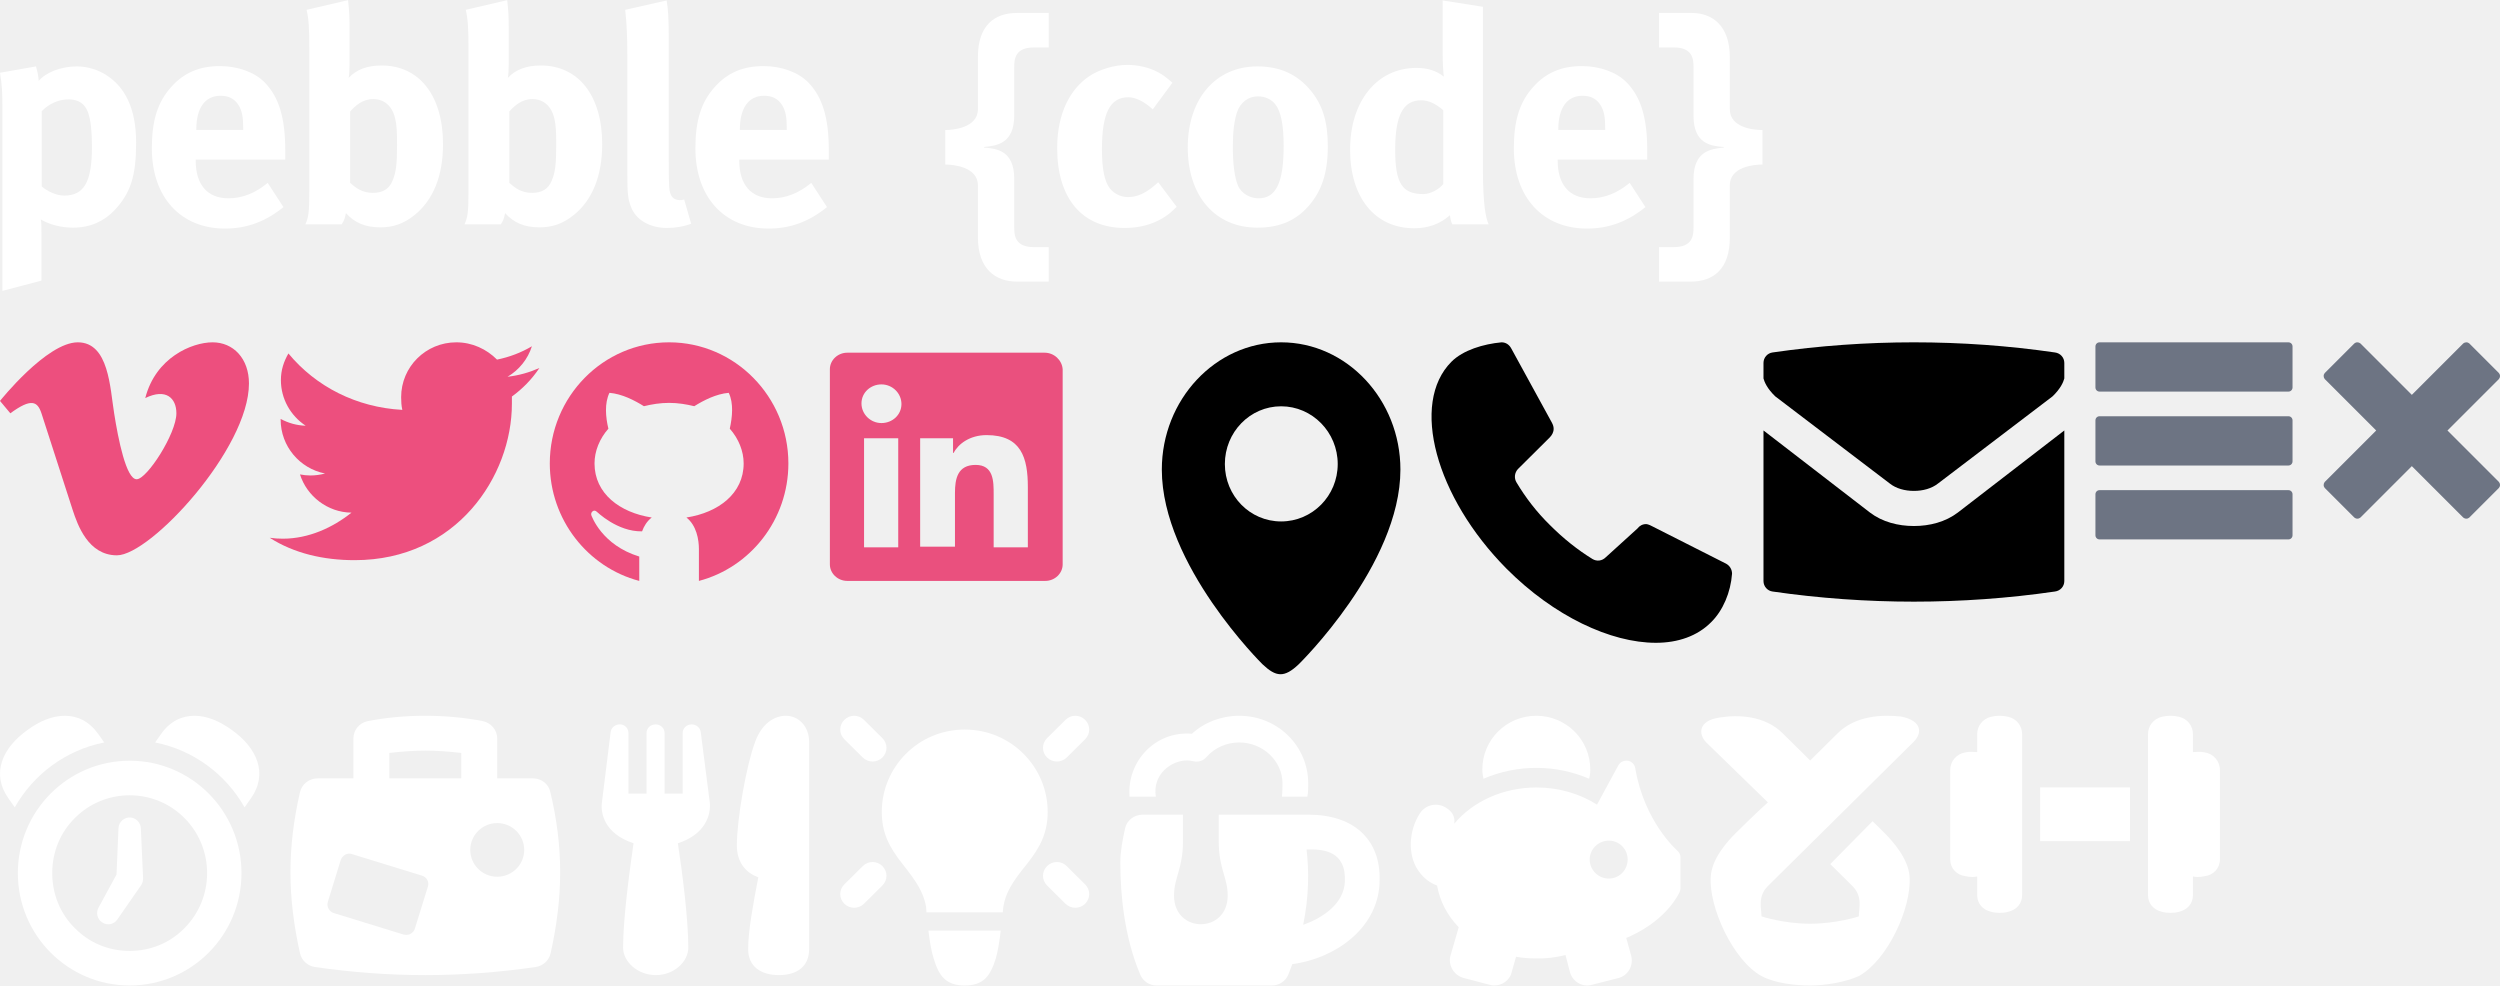
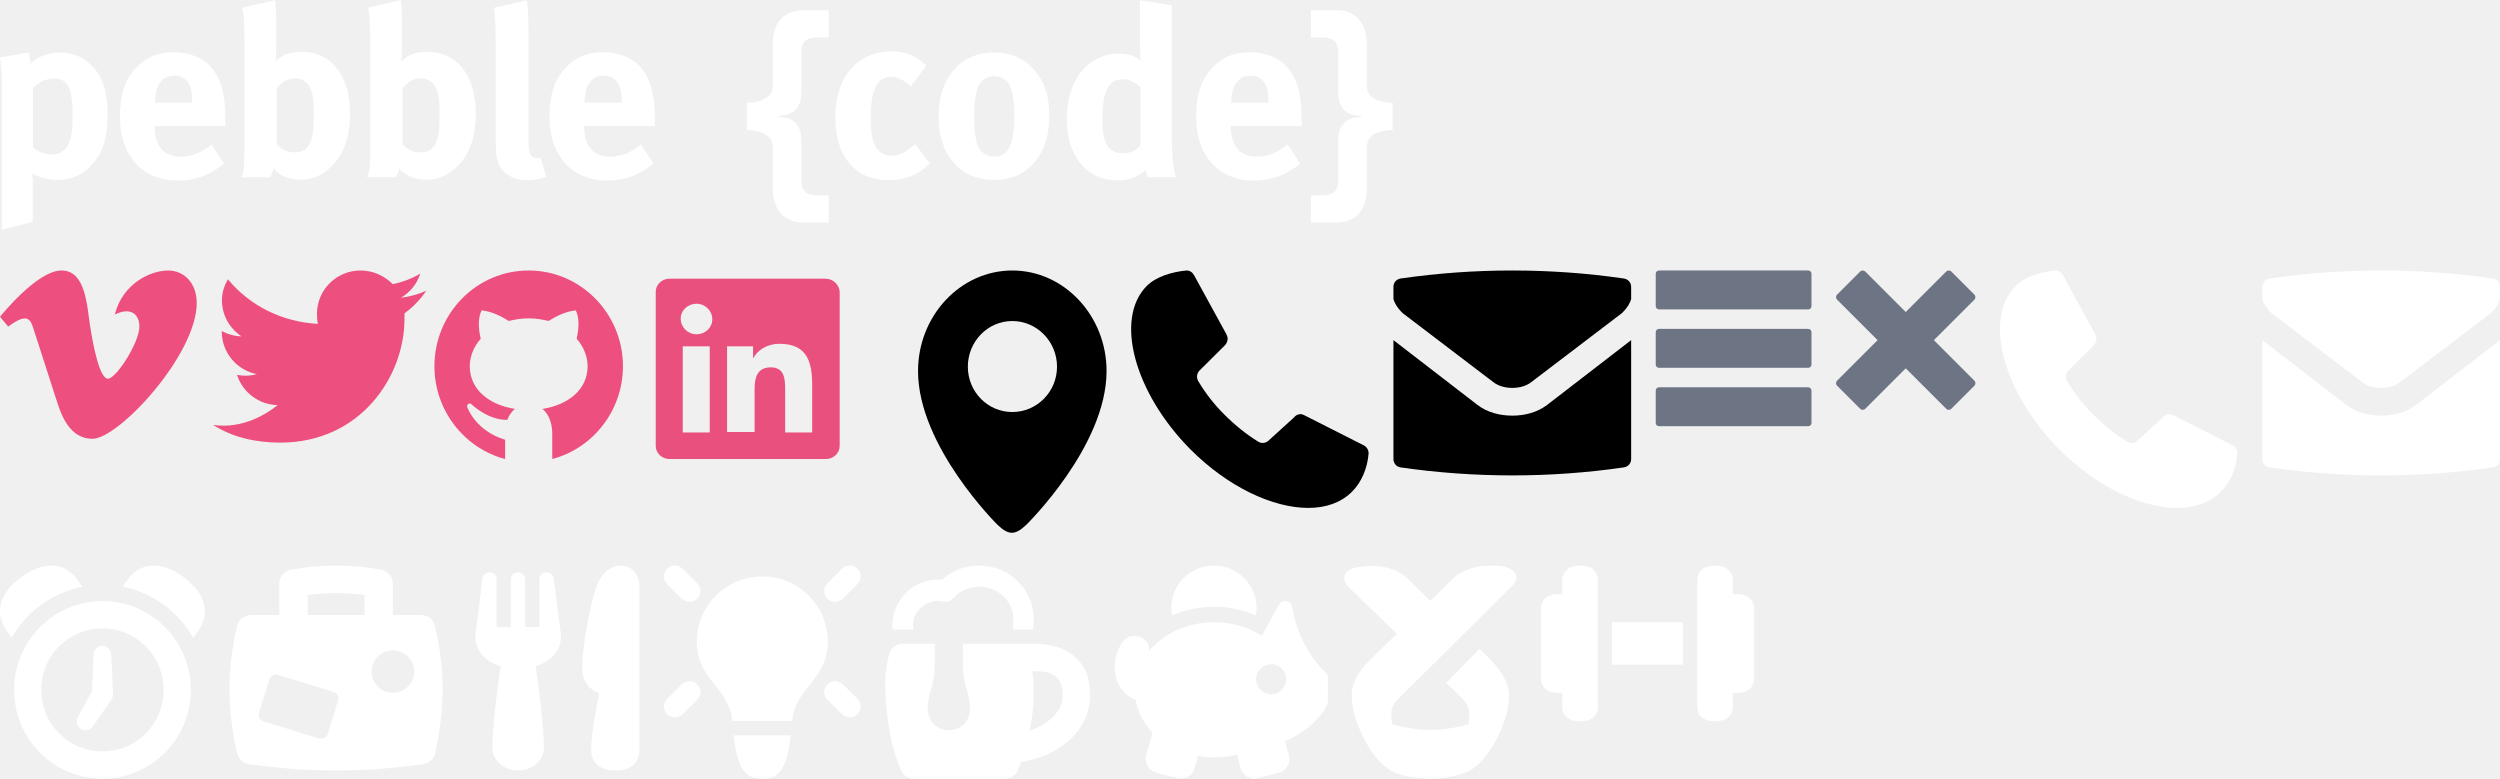
- <svg xmlns="http://www.w3.org/2000/svg" width="241px" height="95px" viewBox="0 0 241 95" version="1.1">
+ <svg xmlns="http://www.w3.org/2000/svg" width="305px" height="95px" viewBox="0 0 305 95" version="1.1">
  <defs />
  <g id="Global-Sprite" stroke="none" stroke-width="1" fill="none" fill-rule="evenodd">
    <g id="gbl-sprite">
      <path d="M14.004,38.374 C15.996,37.4 17.004,38.374 17.004,39.841 C17.004,41.8 14.168,46.2 13.172,46.2 C12.164,46.2 11.391,42.316 11.004,39.841 C10.605,37.4 10.5,33 7.5,33 C4.5,33 0,38.649 0,38.649 L0.996,39.841 C3,38.374 3.609,38.672 3.996,39.841 L6.996,49.133 C7.477,50.6 8.496,53.533 11.273,53.533 C14.496,53.533 24,43.267 24,36.965 C24,34.57 22.5,33 20.496,33 C18.504,33 15,34.467 14.004,38.374 L14.004,38.374 Z" id="vimeo-pink" fill="#ED4F7E" />
      <path d="M48.928,36.319 C50.045,35.663 50.883,34.615 51.276,33.379 C50.261,33.984 49.105,34.426 47.912,34.666 C46.909,33.656 45.525,33 43.989,33 C41.044,33 38.67,35.36 38.67,38.288 C38.67,38.704 38.695,39.133 38.784,39.512 C34.366,39.272 30.456,37.278 27.803,34.073 C27.358,34.855 27.079,35.663 27.079,36.647 C27.079,38.465 28.019,40.08 29.466,41.039 C28.59,41.014 27.777,40.774 27.054,40.383 L27.054,40.446 C27.054,43.02 28.895,45.166 31.332,45.645 C30.875,45.772 30.393,45.835 29.91,45.835 C29.58,45.835 29.25,45.797 28.92,45.734 C29.58,47.829 31.573,49.394 33.884,49.419 C32.081,50.858 29.758,51.93 27.27,51.93 C26.838,51.93 26.419,51.905 26,51.842 C28.349,53.344 31.18,54 34.188,54 C43.989,54 49.347,45.923 49.347,38.919 L49.347,38.225 C50.375,37.48 51.276,36.559 52,35.474 C51.035,35.903 50.02,36.193 48.928,36.319 Z" id="twitter-pink" fill="#ED4F7E" />
      <path d="M53,44.677 C53,50.105 56.672,54.7 61.625,56 L61.625,53.651 C58.009,52.545 57.043,49.763 56.998,49.648 C56.964,49.512 57.021,49.352 57.155,49.272 C57.256,49.192 57.414,49.215 57.526,49.329 C57.548,49.329 59.491,51.268 61.895,51.222 C62.074,50.732 62.366,50.241 62.827,49.888 C59.738,49.409 57.312,47.573 57.312,44.677 C57.312,43.491 57.795,42.294 58.649,41.324 C58.379,40.218 58.267,38.861 58.75,37.869 C59.974,37.972 61.176,38.599 62.074,39.158 C62.827,38.975 63.624,38.838 64.5,38.838 C65.376,38.838 66.173,38.975 66.926,39.158 C67.824,38.599 69.026,37.972 70.25,37.869 C70.733,38.861 70.598,40.218 70.351,41.324 C71.205,42.294 71.688,43.491 71.688,44.677 C71.688,47.573 69.262,49.409 66.173,49.888 C67.139,50.652 67.375,51.998 67.375,52.944 L67.375,56 C72.328,54.7 76,50.105 76,44.677 C76,38.245 70.834,33 64.5,33 C58.132,33 53,38.245 53,44.677 Z" id="octocat-pink" fill="#ED4F7E" />
      <g id="linkedin-pink" transform="translate(80, 34)" fill="#EA507E">
        <g id="Layer_1">
          <path d="M20.7,0 L1.678,0 C0.746,0 0,0.733 0,1.589 L0,20.411 C0,21.267 0.746,22 1.678,22 L20.762,22 C21.695,22 22.441,21.267 22.441,20.411 L22.441,1.589 C22.378,0.733 21.632,0 20.7,0 L20.7,0 Z M6.651,18.761 L3.295,18.761 L3.295,8.25 L6.589,8.25 L6.589,18.761 L6.651,18.761 Z M4.973,6.783 C3.916,6.783 3.046,5.928 3.046,4.889 C3.046,3.85 3.916,3.056 4.973,3.056 C6.03,3.056 6.9,3.911 6.9,4.95 C6.9,5.989 6.03,6.783 4.973,6.783 L4.973,6.783 Z M19.084,18.761 L15.789,18.761 L15.789,13.628 C15.789,12.406 15.789,10.817 14.049,10.817 C12.308,10.817 12.059,12.161 12.059,13.506 L12.059,18.7 L8.703,18.7 L8.703,8.25 L11.873,8.25 L11.873,9.656 L11.935,9.656 C12.37,8.8 13.489,7.944 15.105,7.944 C18.462,7.944 19.084,10.144 19.084,12.956 L19.084,18.761 L19.084,18.761 Z" id="Shape" />
        </g>
      </g>
      <path d="M221,40.524 C221,40.301 220.824,40.125 220.601,40.125 L202.399,40.125 C202.176,40.125 202,40.301 202,40.524 L202,44.476 C202,44.699 202.176,44.875 202.399,44.875 L220.601,44.875 C220.824,44.875 221,44.699 221,44.476 L221,40.524 Z M221,33.399 C221,33.176 220.824,33 220.601,33 L202.399,33 C202.176,33 202,33.176 202,33.399 L202,37.351 C202,37.574 202.176,37.75 202.399,37.75 L220.601,37.75 C220.824,37.75 221,37.574 221,37.351 L221,33.399 Z M221,47.649 C221,47.426 220.824,47.25 220.601,47.25 L202.399,47.25 C202.176,47.25 202,47.426 202,47.649 L202,51.601 C202,51.824 202.176,52 202.399,52 L220.601,52 C220.824,52 221,51.824 221,51.601 L221,47.649 Z" id="menu-grey" fill="#6D7483" />
      <path d="M235.936,41.5 L240.896,36.54 C240.962,36.455 241,36.36 241,36.247 C241,36.133 240.962,36.048 240.896,35.963 L238.037,33.104 C237.952,33.038 237.867,33 237.753,33 C237.64,33 237.545,33.038 237.46,33.104 L232.5,38.064 L227.54,33.104 C227.455,33.038 227.36,33 227.247,33 C227.133,33 227.048,33.038 226.963,33.104 L224.104,35.963 C224.038,36.048 224,36.133 224,36.247 C224,36.36 224.038,36.455 224.104,36.54 L229.064,41.5 L224.104,46.46 C224.038,46.545 224,46.64 224,46.753 C224,46.867 224.038,46.952 224.104,47.037 L226.963,49.896 C227.048,49.962 227.133,50 227.247,50 C227.36,50 227.455,49.962 227.54,49.896 L232.5,44.936 L237.46,49.896 C237.545,49.962 237.64,50 237.753,50 C237.867,50 237.952,49.962 238.037,49.896 L240.896,47.037 C240.962,46.952 241,46.867 241,46.753 C241,46.64 240.962,46.545 240.896,46.46 L235.936,41.5 Z" id="close-grey" fill="#6D7483" />
      <path d="M123.5,33 C117.162,33 112,38.533 112,45.267 C112,54.467 121.703,64.033 121.703,64.033 C123.01,65.267 123.794,65.367 125.199,64.033 C125.199,64.033 135,54.467 135,45.267 C135,38.533 129.838,33 123.5,33 L123.5,33 Z M123.5,50.267 C120.494,50.267 118.077,47.8 118.077,44.733 C118.077,41.667 120.494,39.167 123.5,39.167 C126.506,39.167 128.956,41.667 128.956,44.733 C128.956,47.8 126.506,50.267 123.5,50.267 L123.5,50.267 Z" id="location-black" fill="#000000" />
      <path d="M154.795,53.722 C154.441,54.078 153.926,54.142 153.507,53.884 C152.09,53.011 150.705,51.912 149.417,50.619 C148.128,49.358 147.065,47.968 146.196,46.513 C145.938,46.093 146.003,45.575 146.325,45.22 L149.384,42.181 C149.61,41.955 149.771,41.664 149.771,41.341 C149.771,41.114 149.706,40.953 149.61,40.759 L145.681,33.582 C145.487,33.226 145.165,33 144.747,33 C143.007,33.162 141.043,33.744 139.915,34.875 C135.922,38.884 138.402,47.935 145.23,54.821 C149.803,59.412 155.278,61.966 159.626,61.966 C161.752,61.966 163.62,61.319 164.94,59.994 C166.1,58.862 166.841,57.084 166.969,55.306 C166.969,54.886 166.744,54.53 166.39,54.336 L159.24,50.716 C159.24,50.716 158.885,50.522 158.692,50.522 C158.338,50.522 158.048,50.683 157.855,50.942 L154.795,53.722 Z" id="phone-black" fill="#000000" />
+       <path d="M260.795,53.722 C260.441,54.078 259.926,54.142 259.507,53.884 C258.09,53.011 256.705,51.912 255.417,50.619 C254.128,49.358 253.065,47.968 252.196,46.513 C251.938,46.093 252.003,45.575 252.325,45.22 L255.384,42.181 C255.61,41.955 255.771,41.664 255.771,41.341 C255.771,41.114 255.706,40.953 255.61,40.759 L251.681,33.582 C251.487,33.226 251.165,33 250.747,33 C249.007,33.162 247.043,33.744 245.915,34.875 C241.922,38.884 244.402,47.935 251.23,54.821 C255.803,59.412 261.278,61.966 265.626,61.966 C267.752,61.966 269.62,61.319 270.94,59.994 C272.1,58.862 272.841,57.084 272.969,55.306 C272.969,54.886 272.744,54.53 272.39,54.336 L265.24,50.716 C265.24,50.716 264.885,50.522 264.692,50.522 C264.338,50.522 264.048,50.683 263.855,50.942 L260.795,53.722 Z" id="phone-white" fill="#FFFFFF" />
+       <path d="M294.74,49.406 C293.542,50.318 292.021,50.708 290.5,50.708 C288.979,50.708 287.458,50.318 286.26,49.406 L276,41.496 L276,56.014 C276,56.535 276.388,56.958 276.874,57.023 C281.373,57.674 285.969,58 290.5,58 C295.031,58 299.627,57.674 304.094,57.023 C304.612,56.958 305,56.535 305,56.014 L305,41.496 L294.74,49.406 Z M277.133,38.208 L288.17,46.607 C288.785,47.095 289.626,47.323 290.5,47.323 C291.374,47.323 292.215,47.095 292.83,46.607 L303.867,38.208 C304.644,37.46 304.903,36.841 305,36.483 L305,34.986 C305,34.465 304.612,34.042 304.094,33.977 C299.627,33.326 295.064,33 290.5,33 C285.936,33 281.373,33.326 276.874,33.977 C276.388,34.042 276,34.465 276,34.986 L276,36.483 C276.097,36.841 276.356,37.46 277.133,38.208 L277.133,38.208 Z" id="mail-white" fill="#FFFFFF" />
      <path d="M188.74,49.406 C187.542,50.318 186.021,50.708 184.5,50.708 C182.979,50.708 181.458,50.318 180.26,49.406 L170,41.496 L170,56.014 C170,56.535 170.388,56.958 170.874,57.023 C175.373,57.674 179.969,58 184.5,58 C189.031,58 193.627,57.674 198.094,57.023 C198.612,56.958 199,56.535 199,56.014 L199,41.496 L188.74,49.406 Z M171.133,38.208 L182.17,46.607 C182.785,47.095 183.626,47.323 184.5,47.323 C185.374,47.323 186.215,47.095 186.83,46.607 L197.867,38.208 C198.644,37.46 198.903,36.841 199,36.483 L199,34.986 C199,34.465 198.612,34.042 198.094,33.977 C193.627,33.326 189.064,33 184.5,33 C179.936,33 175.373,33.326 170.874,33.977 C170.388,34.042 170,34.465 170,34.986 L170,36.483 C170.097,36.841 170.356,37.46 171.133,38.208 L171.133,38.208 Z" id="mail-black" fill="#000000" />
      <path d="M10.048,71.573 L9.455,70.733 C8.566,69.515 7.461,69 6.248,69 C5.062,69 3.796,69.515 2.637,70.381 C0.239,72.088 -0.893,74.579 0.831,76.99 L1.424,77.829 C3.23,74.633 6.356,72.304 10.048,71.573 L10.048,71.573 Z M23.576,77.829 L24.169,76.99 C25.893,74.579 24.761,72.088 22.363,70.381 C21.177,69.515 19.938,69 18.752,69 C17.539,69 16.407,69.515 15.545,70.733 L14.952,71.573 C18.644,72.304 21.77,74.633 23.576,77.829 L23.576,77.829 Z M23.279,84.167 C23.279,78.181 18.456,73.333 12.5,73.333 L12.5,73.333 C6.544,73.333 1.721,78.181 1.721,84.167 C1.721,90.152 6.544,95 12.5,95 L12.5,95 C18.456,95 23.279,90.152 23.279,84.167 L23.279,84.167 Z M12.5,91.669 C10.506,91.669 8.619,90.91 7.218,89.475 C5.79,88.067 5.035,86.171 5.035,84.167 C5.035,82.162 5.79,80.267 7.218,78.858 C8.619,77.45 10.506,76.665 12.5,76.665 C14.494,76.665 16.381,77.45 17.782,78.858 C19.183,80.267 19.965,82.162 19.965,84.167 C19.965,86.171 19.183,88.067 17.782,89.475 C16.381,90.91 14.494,91.669 12.5,91.669 L12.5,91.669 Z M13.578,79.833 C13.551,79.292 13.093,78.831 12.554,78.804 C11.961,78.777 11.449,79.237 11.422,79.833 L11.233,84.302 L9.482,87.525 C9.239,87.985 9.374,88.608 9.832,88.906 C10.317,89.258 10.991,89.123 11.314,88.635 L13.605,85.331 C13.74,85.142 13.794,84.898 13.794,84.654 L13.578,79.833 Z" id="flexible-white" fill="#FFFFFF" />
      <path d="M53.052,76.355 C52.89,75.573 52.185,75.034 51.373,75.034 L47.933,75.034 L47.933,71.209 C47.933,70.374 47.337,69.673 46.525,69.512 C44.71,69.162 42.842,69 41,69 C39.131,69 37.29,69.162 35.475,69.512 C34.635,69.673 34.067,70.374 34.067,71.209 L34.067,75.034 L30.627,75.034 C29.815,75.034 29.11,75.573 28.921,76.355 C28.325,78.941 28,81.5 28,84.086 C28,86.672 28.325,89.232 28.921,91.899 C29.083,92.599 29.652,93.111 30.356,93.219 C33.877,93.731 37.452,94 41,94 C44.548,94 48.123,93.731 51.644,93.219 C52.348,93.111 52.917,92.599 53.079,91.899 C53.675,89.232 54,86.672 54,84.086 C54,81.5 53.675,78.941 53.052,76.355 L53.052,76.355 Z M41.244,85.487 L39.998,89.501 C39.944,89.717 39.781,89.905 39.592,90.013 C39.456,90.094 39.321,90.121 39.185,90.121 C39.077,90.121 38.996,90.094 38.915,90.094 L32.171,88.019 C31.738,87.885 31.467,87.4 31.602,86.942 L32.848,82.901 C32.929,82.685 33.092,82.497 33.281,82.389 C33.498,82.281 33.715,82.254 33.931,82.335 L40.675,84.409 C41.135,84.544 41.406,85.029 41.244,85.487 L41.244,85.487 Z M44.467,75.034 L37.533,75.034 L37.533,72.583 C40.133,72.287 41.867,72.287 44.467,72.583 L44.467,75.034 Z M47.933,84.517 C46.498,84.517 45.333,83.359 45.333,81.931 C45.333,80.503 46.498,79.345 47.933,79.345 C49.369,79.345 50.533,80.503 50.533,81.931 C50.533,83.359 49.369,84.517 47.933,84.517 L47.933,84.517 Z" id="holiday-white" fill="#FFFFFF" />
      <path d="M75.768,69 C74.571,69 73.401,69.833 72.802,71.5 C71.931,73.818 71.033,79 71.033,81.5 C71.033,83.245 72.013,84.182 73.101,84.573 C72.612,87.099 72.122,89.729 72.122,91.5 C72.122,93.167 73.346,94 75.088,94 C76.83,94 78,93.167 78,91.5 L78,71.5 C78,70.042 76.993,69 75.768,69 L75.768,69 Z M68.42,77.333 L67.55,70.562 C67.495,70.146 67.114,69.833 66.679,69.833 C66.189,69.833 65.808,70.198 65.808,70.667 L65.808,76.5 L64.066,76.5 L64.066,70.667 C64.066,70.198 63.685,69.833 63.195,69.833 C62.705,69.833 62.324,70.198 62.324,70.667 L62.324,76.5 L60.583,76.5 L60.583,70.667 C60.583,70.25 60.283,69.885 59.848,69.833 C59.358,69.781 58.923,70.12 58.868,70.562 L58.024,77.359 C57.888,78.375 58.242,80.354 61.073,81.292 C60.664,84.13 60.066,88.609 60.066,91.344 C60.066,92.724 61.481,94 63.222,94 C64.964,94 66.352,92.724 66.352,91.344 C66.352,88.609 65.781,84.13 65.345,81.292 C68.012,80.432 68.557,78.531 68.42,77.333 L68.42,77.333 Z" id="snacks-white" fill="#FFFFFF" />
      <path d="M101.884,73.412 C102.217,73.412 102.578,73.275 102.828,73.027 L104.604,71.265 C105.132,70.742 105.132,69.916 104.604,69.392 C104.077,68.869 103.244,68.869 102.717,69.392 L100.94,71.155 C100.412,71.678 100.412,72.504 100.94,73.027 C101.19,73.275 101.551,73.412 101.884,73.412 L101.884,73.412 Z M84.116,73.412 C84.449,73.412 84.81,73.275 85.06,73.027 C85.588,72.504 85.588,71.678 85.06,71.155 L83.283,69.392 C82.756,68.869 81.923,68.869 81.396,69.392 C80.868,69.916 80.868,70.742 81.396,71.265 L83.172,73.027 C83.422,73.275 83.783,73.412 84.116,73.412 L84.116,73.412 Z M96.665,87.951 C96.692,87.621 96.72,87.428 96.72,87.428 C96.942,86.051 97.581,85.032 98.969,83.325 C100.329,81.618 100.995,80.241 100.995,78.259 C100.995,73.963 97.497,70.329 93,70.329 C88.503,70.329 85.005,73.963 85.005,78.259 C85.005,80.241 85.671,81.618 87.031,83.325 C88.392,85.032 89.03,86.051 89.28,87.428 C89.28,87.428 89.28,87.621 89.308,87.951 L96.665,87.951 Z M103.66,87.51 C103.994,87.51 104.355,87.373 104.604,87.125 C105.132,86.602 105.132,85.776 104.604,85.253 L102.828,83.49 C102.3,82.967 101.467,82.967 100.94,83.49 C100.412,84.014 100.412,84.84 100.94,85.363 L102.717,87.125 C102.966,87.373 103.327,87.51 103.66,87.51 L103.66,87.51 Z M82.34,87.51 C82.673,87.51 83.034,87.373 83.283,87.125 L85.06,85.363 C85.588,84.84 85.588,84.014 85.06,83.49 C84.533,82.967 83.7,82.967 83.172,83.49 L81.396,85.253 C80.868,85.776 80.868,86.602 81.396,87.125 C81.645,87.373 82.006,87.51 82.34,87.51 L82.34,87.51 Z M93,95 C94.805,95 95.471,94.091 95.998,92.384 C96.193,91.723 96.359,90.677 96.47,89.713 L89.502,89.713 C89.613,90.677 89.78,91.723 90.002,92.384 C90.501,94.091 91.195,95 93,95 L93,95 Z" id="10-white" fill="#FFFFFF" />
      <path d="M111.423,76.8 C111.073,74.606 112.959,73.306 114.415,73.306 C114.603,73.306 114.819,73.333 115.062,73.388 C115.52,73.496 116.005,73.333 116.301,72.981 C117.083,72.088 118.242,71.573 119.455,71.573 C121.746,71.573 123.633,73.36 123.633,75.527 C123.633,76.258 123.579,76.8 123.579,76.8 L126.031,76.8 C126.112,76.394 126.112,75.96 126.112,75.527 C126.112,71.925 123.174,69 119.455,69 C117.757,69 116.113,69.623 114.9,70.733 C111.369,70.435 108.62,73.415 108.889,76.8 L111.423,76.8 Z M122.608,95 C123.309,95 123.929,94.594 124.199,93.944 C124.333,93.619 124.441,93.294 124.576,92.942 C128.673,92.4 132.743,89.556 132.985,85.223 C133.093,83.246 132.608,81.648 131.476,80.456 C130.209,79.102 128.242,78.533 126.112,78.533 L117.487,78.533 L117.487,81.133 C117.487,83.733 118.35,84.6 118.35,86.333 C118.35,90.017 113.175,90.017 113.175,86.333 C113.175,84.6 114.037,83.733 114.037,81.133 L114.037,78.533 L110.156,78.533 C109.348,78.533 108.62,79.075 108.458,79.86 C108.216,80.944 108,82.054 108,83.165 C108,86.333 108.404,90.369 109.914,93.944 C110.183,94.594 110.803,95 111.504,95 L122.608,95 Z M125.627,89.15 C126.193,86.36 126.193,83.977 125.951,81.892 C127.541,81.838 129.805,82 129.643,85.033 C129.535,87.092 127.568,88.473 125.627,89.15 L125.627,89.15 Z" id="beer-white" fill="#FFFFFF" />
      <path d="M153.194,75.072 C153.275,74.72 153.302,74.557 153.302,74.177 C153.302,71.304 150.972,69 148.099,69 C145.227,69 142.897,71.304 142.897,74.177 C142.897,74.557 142.951,74.747 143.005,75.072 C146.338,73.635 150.077,73.717 153.194,75.072 L153.194,75.072 Z M161.675,81.984 C161.648,81.957 158.505,79.219 157.637,74.042 C157.583,73.69 157.285,73.391 156.933,73.337 C156.554,73.283 156.201,73.446 156.012,73.771 L153.952,77.566 C152.326,76.536 150.294,75.912 148.126,75.912 C144.848,75.912 141.948,77.295 140.187,79.409 C140.323,78.433 139.672,78.054 139.401,77.864 C138.534,77.322 137.423,77.566 136.881,78.406 C135.797,80.06 135.689,82.391 136.692,83.882 C137.288,84.749 137.884,85.102 138.534,85.373 C138.805,86.891 139.537,88.273 140.621,89.385 L139.835,92.095 C139.564,93.017 140.133,93.993 141.054,94.264 L143.628,94.941 C144.468,95.158 145.335,94.725 145.661,93.939 C145.688,93.857 146.148,92.231 146.148,92.231 C146.717,92.339 147.395,92.393 148.099,92.393 C148.966,92.421 149.915,92.312 150.917,92.068 C150.917,92.068 151.351,93.722 151.351,93.749 C151.622,94.643 152.543,95.185 153.437,94.941 L155.985,94.291 C156.933,94.074 157.475,93.098 157.258,92.177 L156.77,90.415 C156.906,90.36 157.068,90.306 157.204,90.225 C160.781,88.571 161.837,86.132 161.919,85.996 C161.946,85.888 162,85.752 162,85.644 L162,82.635 C162,82.391 161.865,82.147 161.675,81.984 L161.675,81.984 Z M156.906,82.852 C156.906,83.882 156.093,84.695 155.09,84.695 C154.088,84.695 153.248,83.882 153.248,82.852 C153.248,81.849 154.088,81.036 155.09,81.036 C156.093,81.036 156.906,81.849 156.906,82.852 L156.906,82.852 Z" id="pay-white" fill="#FFFFFF" />
      <path d="M193.606,69.101 C193.065,68.966 192.469,68.966 191.927,69.101 C191.142,69.29 190.6,69.965 190.6,70.775 L190.6,72.503 C190.221,72.476 189.842,72.449 189.463,72.53 C188.623,72.665 188,73.367 188,74.231 L188,82.843 C188,83.707 188.623,84.355 189.463,84.463 C189.706,84.517 189.923,84.544 190.167,84.544 C190.302,84.544 190.465,84.517 190.6,84.49 L190.6,86.299 C190.6,87.109 191.142,87.703 191.927,87.892 C192.198,87.973 192.496,88 192.767,88 C193.037,88 193.335,87.973 193.606,87.892 C194.392,87.703 194.933,87.109 194.933,86.299 L194.933,70.775 C194.933,69.965 194.392,69.29 193.606,69.101 L193.606,69.101 Z M196.667,81.088 L205.333,81.088 L205.333,75.905 L196.667,75.905 L196.667,81.088 Z M210.073,87.892 C210.858,87.703 211.4,87.109 211.4,86.299 L211.4,84.49 C211.535,84.517 211.698,84.544 211.833,84.544 C212.077,84.544 212.294,84.517 212.537,84.463 C213.377,84.355 214,83.707 214,82.843 L214,74.231 C214,73.367 213.377,72.665 212.537,72.53 C212.158,72.449 211.779,72.476 211.4,72.503 L211.4,70.775 C211.4,69.965 210.858,69.29 210.073,69.101 C209.531,68.966 208.935,68.966 208.394,69.101 C207.608,69.29 207.067,69.965 207.067,70.775 L207.067,86.299 C207.067,87.109 207.608,87.703 208.394,87.892 C208.665,87.973 208.963,88 209.233,88 C209.504,88 209.802,87.973 210.073,87.892 L210.073,87.892 Z" id="gym-white" fill="#FFFFFF" />
      <path d="M174.5,73.312 C173.175,72.001 172.155,70.992 171.849,70.689 C170.116,68.974 167.568,68.874 165.733,69.176 C163.694,69.479 163.694,70.79 164.51,71.597 L170.422,77.347 C169.097,78.557 167.976,79.667 167.364,80.272 C166.446,81.18 165.019,82.794 164.917,84.509 C164.713,87.434 167.058,92.579 169.811,94.092 C171.136,94.798 173.073,95 174.5,95 C175.927,95 177.864,94.697 179.189,94.092 C181.942,92.579 184.287,87.535 184.083,84.509 C183.981,82.794 182.452,81.079 181.636,80.272 C181.33,79.97 180.922,79.566 180.515,79.163 L176.437,83.299 L178.578,85.417 C179.597,86.426 179.189,87.636 179.189,88.342 C179.189,88.342 177.049,89.048 174.5,89.048 C171.951,89.048 169.811,88.342 169.811,88.342 C169.811,87.636 169.403,86.426 170.422,85.417 C171.748,84.106 183.675,72.303 184.49,71.496 C185.306,70.689 185.306,69.479 183.267,69.075 C181.432,68.874 178.884,68.974 177.151,70.689 C176.845,70.992 175.825,72.001 174.5,73.312 Z" id="charity-white" fill="#FFFFFF" />
      <g id="logo-white" fill="#FFFFFF">
        <path d="M8.485,10.834 C8.194,10.018 7.582,9.58 6.619,9.58 C5.657,9.58 4.724,9.989 4.024,10.718 L4.024,17.98 C4.549,18.417 5.395,18.855 6.182,18.855 C8.106,18.855 8.865,17.542 8.865,14.13 C8.865,12.701 8.748,11.564 8.485,10.834 L8.485,10.834 Z M11.052,20.254 C10.031,21.334 8.69,21.946 7.057,21.946 C5.89,21.946 4.782,21.654 3.937,21.158 C3.995,21.509 3.995,21.946 3.995,22.383 L3.995,27.05 L0.233,28.041 L0.233,10.776 C0.233,8.822 0.204,8.268 0,7.014 L3.47,6.401 C3.616,6.927 3.703,7.335 3.732,7.801 C4.403,6.985 5.89,6.401 7.407,6.401 C8.456,6.401 9.535,6.752 10.352,7.306 C11.956,8.385 13.122,10.309 13.122,13.751 C13.122,16.959 12.597,18.592 11.052,20.254 L11.052,20.254 Z" id="Fill-1" />
        <path d="M23.444,12.351 C23.444,11.243 23.328,10.66 22.978,10.105 C22.599,9.522 22.045,9.231 21.257,9.231 C19.77,9.231 18.925,10.397 18.925,12.468 L18.925,12.526 L23.444,12.526 L23.444,12.351 L23.444,12.351 Z M18.866,15.384 L18.866,15.501 C18.866,17.805 20.004,19.117 22.015,19.117 C23.357,19.117 24.611,18.621 25.806,17.63 L27.323,19.963 C25.602,21.363 23.794,22.034 21.695,22.034 C17.408,22.034 14.638,19.001 14.638,14.305 C14.638,11.622 15.192,9.843 16.504,8.385 C17.729,7.014 19.216,6.372 21.199,6.372 C22.92,6.372 24.552,6.956 25.515,7.947 C26.885,9.347 27.498,11.359 27.498,14.48 L27.498,15.384 L18.866,15.384 L18.866,15.384 Z" id="Fill-4" />
        <path d="M38.1,11.447 C37.808,10.164 36.992,9.551 35.971,9.551 C34.951,9.551 34.251,10.193 33.755,10.747 L33.755,17.63 C34.28,18.096 34.892,18.592 35.942,18.592 C36.904,18.592 37.517,18.213 37.837,17.426 C38.187,16.609 38.275,15.822 38.275,13.984 C38.275,12.643 38.246,12.089 38.1,11.447 L38.1,11.447 Z M39.937,20.75 C38.916,21.567 37.896,21.917 36.671,21.917 C35.213,21.917 34.192,21.479 33.347,20.546 C33.23,21.071 33.201,21.217 32.939,21.625 L29.439,21.625 C29.731,20.954 29.818,20.517 29.818,18.446 L29.818,4.622 C29.818,2.785 29.76,1.794 29.556,0.948 L33.551,0.015 C33.668,1.035 33.697,1.648 33.697,2.669 L33.697,6.197 C33.697,6.635 33.668,7.277 33.609,7.51 C34.367,6.693 35.417,6.314 36.788,6.314 C40.433,6.314 42.707,9.231 42.707,13.897 C42.707,16.93 41.774,19.292 39.937,20.75 L39.937,20.75 Z" id="Fill-5" />
        <path d="M53.444,11.447 C53.152,10.164 52.336,9.551 51.315,9.551 C50.294,9.551 49.595,10.193 49.099,10.747 L49.099,17.63 C49.624,18.096 50.236,18.592 51.286,18.592 C52.248,18.592 52.861,18.213 53.181,17.426 C53.531,16.609 53.619,15.822 53.619,13.984 C53.619,12.643 53.589,12.089 53.444,11.447 L53.444,11.447 Z M55.281,20.75 C54.26,21.567 53.239,21.917 52.015,21.917 C50.557,21.917 49.536,21.479 48.691,20.546 C48.574,21.071 48.545,21.217 48.282,21.625 L44.783,21.625 C45.075,20.954 45.162,20.517 45.162,18.446 L45.162,4.622 C45.162,2.785 45.104,1.794 44.9,0.948 L48.895,0.015 C49.011,1.035 49.041,1.648 49.041,2.669 L49.041,6.197 C49.041,6.635 49.011,7.277 48.953,7.51 C49.711,6.693 50.761,6.314 52.132,6.314 C55.776,6.314 58.051,9.231 58.051,13.897 C58.051,16.93 57.118,19.292 55.281,20.75 L55.281,20.75 Z" id="Fill-6" />
        <path d="M64.294,21.975 C62.632,21.975 61.29,21.188 60.824,19.934 C60.532,19.175 60.474,18.709 60.474,16.58 L60.474,5.439 C60.474,3.485 60.416,2.289 60.27,0.948 L64.265,0.044 C64.41,0.86 64.469,1.823 64.469,3.923 L64.469,15.559 C64.469,18.126 64.498,18.475 64.731,18.884 C64.877,19.146 65.198,19.292 65.519,19.292 C65.664,19.292 65.752,19.292 65.956,19.234 L66.627,21.567 C65.956,21.829 65.139,21.975 64.294,21.975" id="Fill-7" />
        <path d="M75.844,12.351 C75.844,11.243 75.727,10.66 75.377,10.105 C74.998,9.522 74.444,9.231 73.657,9.231 C72.17,9.231 71.324,10.397 71.324,12.468 L71.324,12.526 L75.844,12.526 L75.844,12.351 L75.844,12.351 Z M71.266,15.384 L71.266,15.501 C71.266,17.805 72.403,19.117 74.415,19.117 C75.756,19.117 77.01,18.621 78.206,17.63 L79.722,19.963 C78.002,21.363 76.194,22.034 74.094,22.034 C69.808,22.034 67.037,19.001 67.037,14.305 C67.037,11.622 67.591,9.843 68.904,8.385 C70.128,7.014 71.615,6.372 73.598,6.372 C75.319,6.372 76.952,6.956 77.914,7.947 C79.285,9.347 79.897,11.359 79.897,14.48 L79.897,15.384 L71.266,15.384 L71.266,15.384 Z" id="Fill-8" />
        <path d="M98.034,27.147 C95.964,27.147 94.272,25.922 94.272,22.889 L94.272,17.873 C94.272,16.065 91.852,15.86 91.123,15.86 L91.123,12.536 C91.852,12.536 94.272,12.332 94.272,10.524 L94.272,5.478 C94.272,2.445 95.876,1.249 98.034,1.249 L101.096,1.249 L101.096,4.574 L99.667,4.574 C97.888,4.574 97.772,5.653 97.772,6.44 L97.772,11.136 C97.772,13.848 96.08,14.052 94.855,14.169 L94.855,14.227 C96.08,14.315 97.772,14.519 97.772,17.231 L97.772,21.956 C97.772,22.743 97.888,23.822 99.667,23.822 L101.096,23.822 L101.096,27.147 L98.034,27.147" id="Fill-9" />
        <path d="M112.06,21.042 C111.01,21.654 109.843,21.975 108.415,21.975 C104.303,21.975 101.912,19.117 101.912,14.276 C101.912,10.834 103.224,8.56 104.974,7.364 C105.965,6.693 107.423,6.256 108.677,6.256 C109.668,6.256 110.747,6.489 111.564,6.927 C112.118,7.218 112.38,7.422 113.022,7.976 L111.126,10.543 C110.339,9.814 109.494,9.376 108.765,9.376 C107.015,9.376 106.227,10.893 106.227,14.393 C106.227,16.346 106.49,17.513 106.986,18.155 C107.394,18.68 108.065,19.001 108.735,19.001 C109.639,19.001 110.456,18.621 111.418,17.776 L111.651,17.571 L113.43,19.934 C112.847,20.517 112.584,20.721 112.06,21.042" id="Fill-10" />
        <path d="M122.956,10.076 C122.578,9.58 121.965,9.289 121.265,9.289 C120.332,9.289 119.574,9.872 119.253,10.805 C118.991,11.593 118.845,12.643 118.845,14.13 C118.845,15.851 119.02,17.134 119.341,17.892 C119.691,18.709 120.565,19.117 121.324,19.117 C123.015,19.117 123.744,17.601 123.744,14.072 C123.744,12.059 123.481,10.747 122.956,10.076 L122.956,10.076 Z M126.135,19.875 C124.998,21.158 123.511,21.946 121.207,21.946 C117.154,21.946 114.5,18.913 114.5,14.217 C114.5,9.522 117.183,6.401 121.207,6.401 C123.335,6.401 124.998,7.131 126.281,8.647 C127.476,10.047 128.001,11.68 128.001,14.101 C128.001,16.667 127.418,18.417 126.135,19.875 L126.135,19.875 Z" id="Fill-11" />
        <path d="M139.131,10.63 C138.403,9.989 137.703,9.668 137.003,9.668 C135.253,9.668 134.495,11.126 134.495,14.451 C134.495,17.659 135.166,18.709 137.207,18.709 C137.936,18.709 138.752,18.213 139.131,17.746 L139.131,10.63 L139.131,10.63 Z M140.006,21.625 C139.89,21.392 139.831,21.158 139.773,20.75 C138.811,21.596 137.674,22.004 136.332,22.004 C132.542,22.004 130.15,19.059 130.15,14.422 C130.15,9.755 132.746,6.547 136.536,6.547 C137.615,6.547 138.461,6.81 139.19,7.393 C139.131,7.072 139.073,6.052 139.073,5.177 L139.073,0.044 L142.952,0.656 L142.952,16.171 C142.952,19.846 143.243,21.042 143.505,21.625 L140.006,21.625 L140.006,21.625 Z" id="Fill-12" />
        <path d="M154.74,12.351 C154.74,11.243 154.624,10.66 154.274,10.105 C153.895,9.522 153.341,9.231 152.553,9.231 C151.066,9.231 150.221,10.397 150.221,12.468 L150.221,12.526 L154.74,12.526 L154.74,12.351 L154.74,12.351 Z M150.162,15.384 L150.162,15.501 C150.162,17.805 151.299,19.117 153.312,19.117 C154.653,19.117 155.907,18.621 157.102,17.63 L158.619,19.963 C156.898,21.363 155.09,22.034 152.991,22.034 C148.704,22.034 145.934,19.001 145.934,14.305 C145.934,11.622 146.488,9.843 147.8,8.385 C149.025,7.014 150.512,6.372 152.495,6.372 C154.215,6.372 155.848,6.956 156.811,7.947 C158.181,9.347 158.793,11.359 158.793,14.48 L158.793,15.384 L150.162,15.384 L150.162,15.384 Z" id="Fill-13" />
        <path d="M166.754,17.873 L166.754,22.918 C166.754,25.951 165.15,27.147 162.992,27.147 L159.931,27.147 L159.931,23.822 L161.359,23.822 C163.138,23.822 163.255,22.743 163.255,21.956 L163.255,17.26 C163.255,14.548 164.946,14.344 166.171,14.227 L166.171,14.169 C164.946,14.081 163.255,13.877 163.255,11.165 L163.255,6.44 C163.255,5.653 163.138,4.574 161.359,4.574 L159.931,4.574 L159.931,1.249 L163.08,1.249 C165.063,1.249 166.754,2.474 166.754,5.507 L166.754,10.524 C166.754,12.332 169.087,12.536 169.903,12.536 L169.903,15.86 C169.087,15.86 166.754,16.065 166.754,17.873" id="Fill-14" />
      </g>
    </g>
  </g>
</svg>
